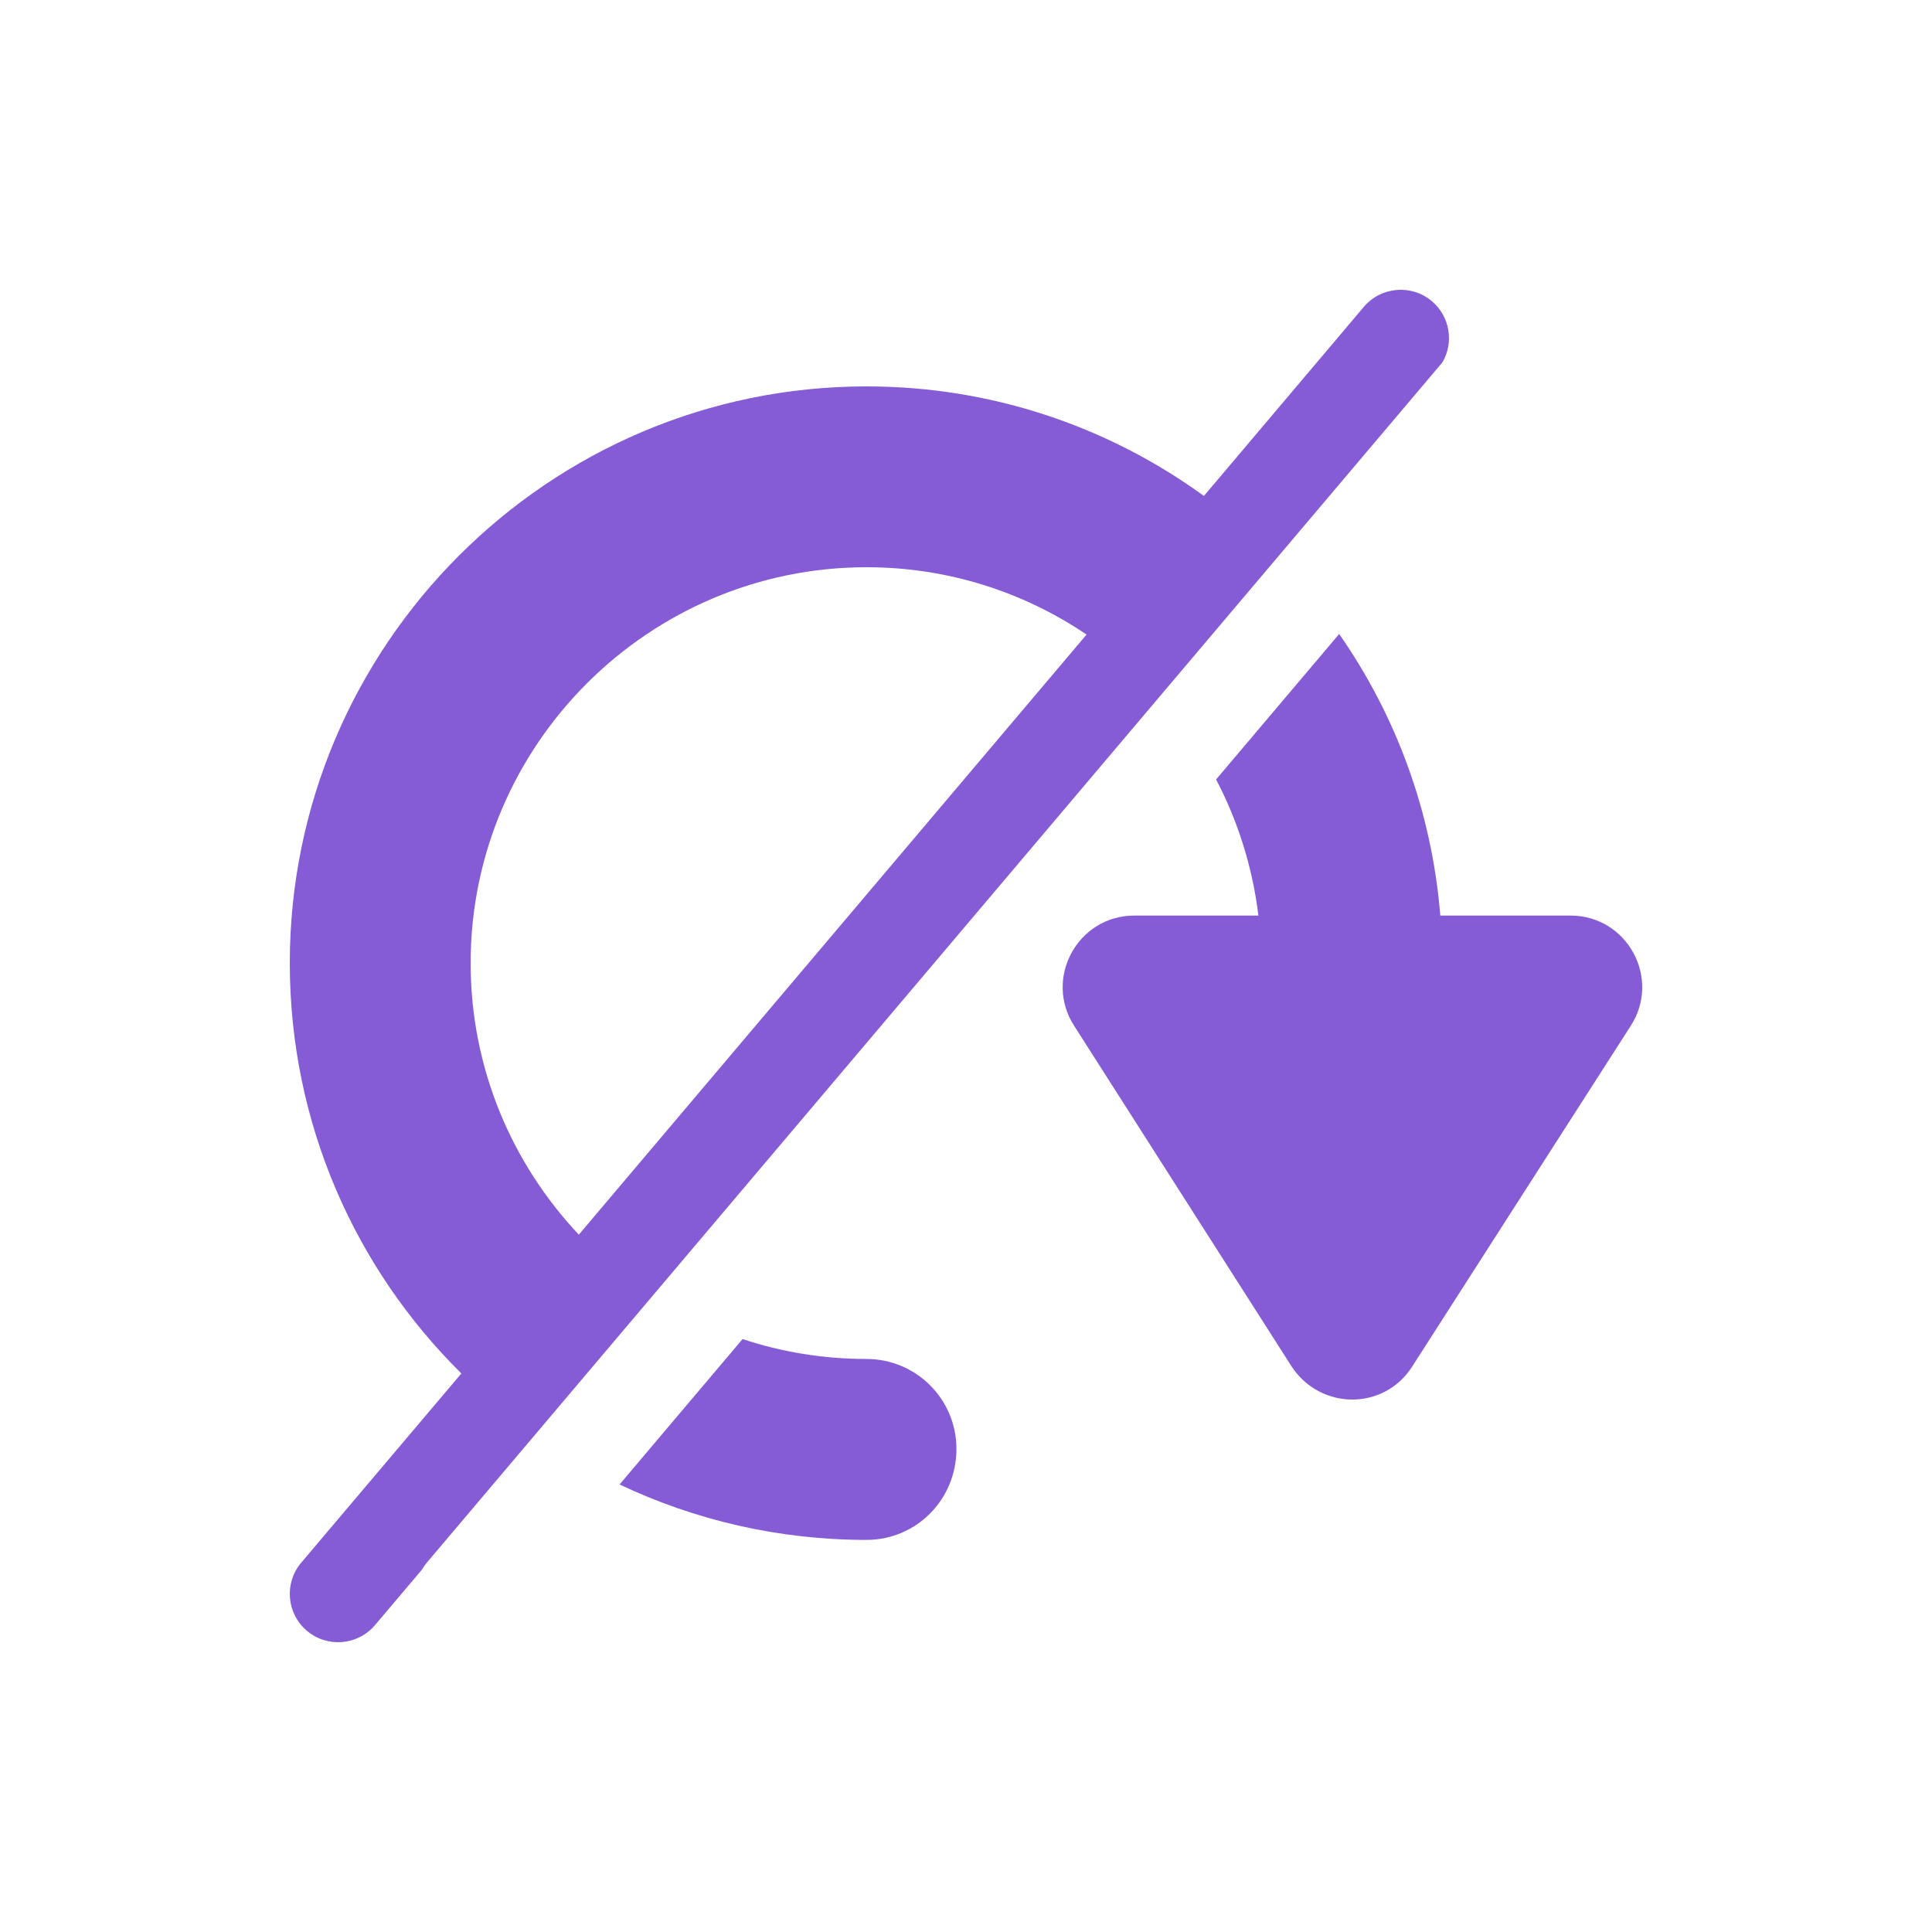
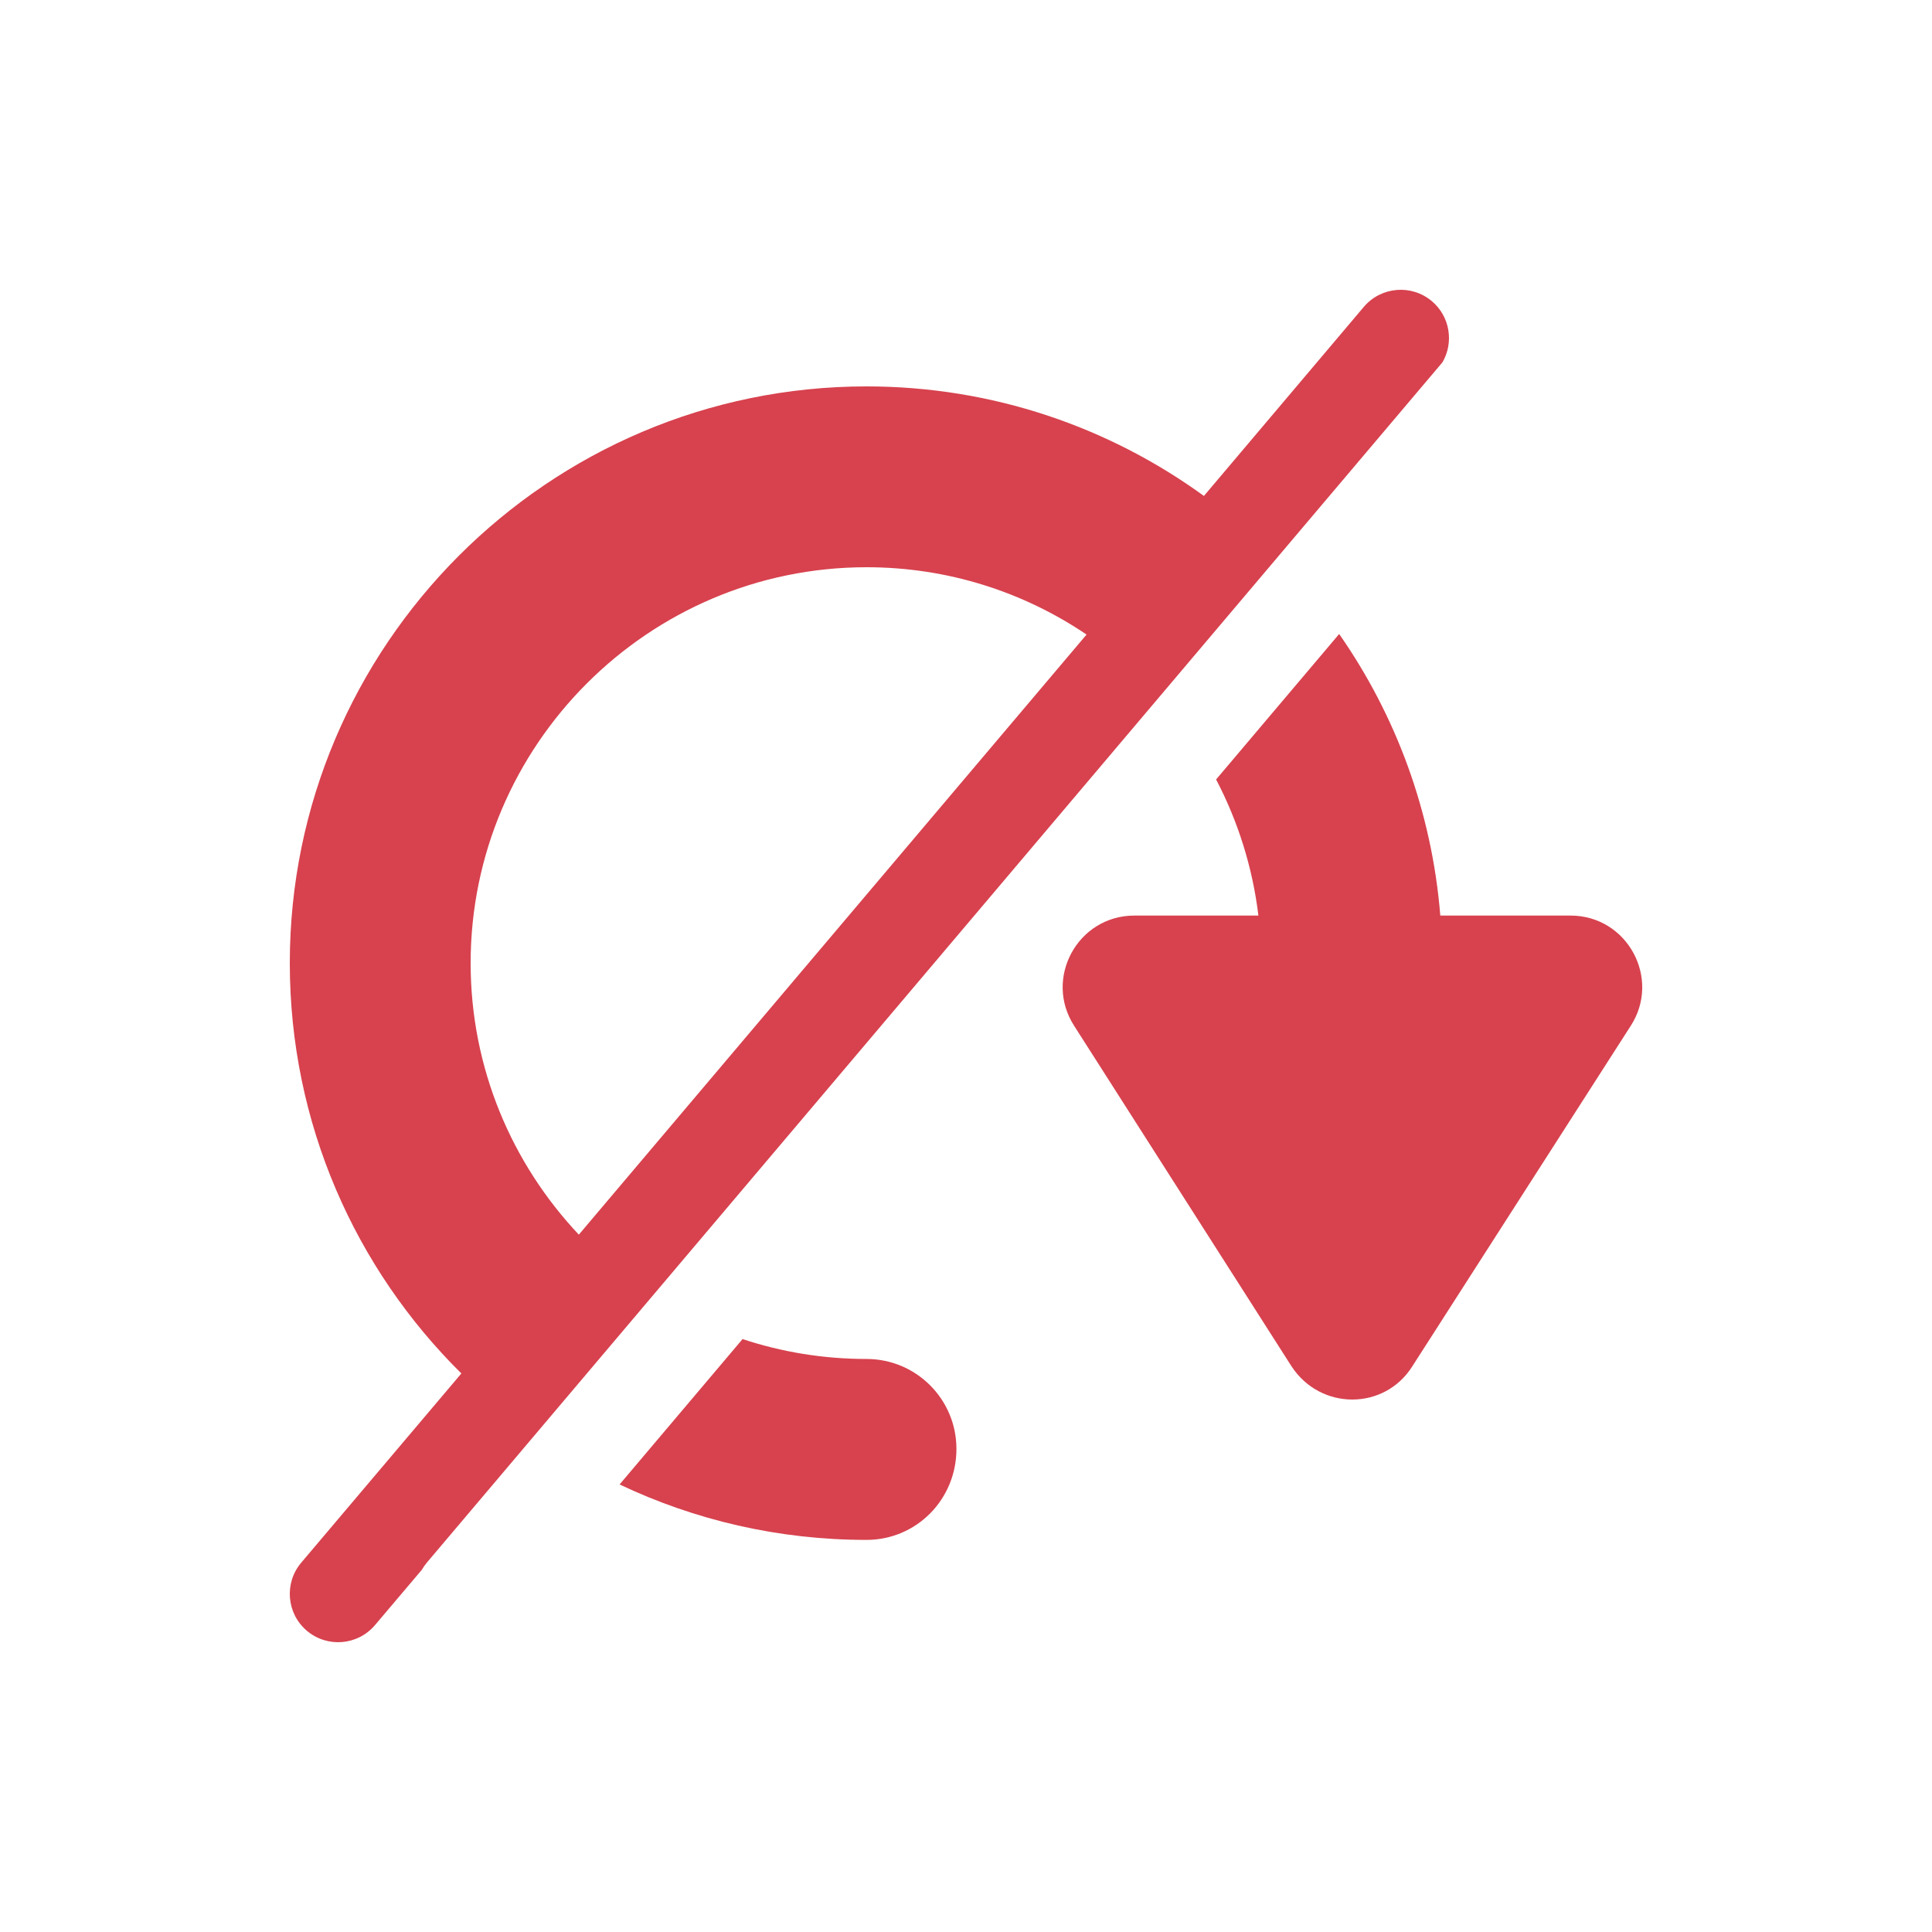
<svg xmlns="http://www.w3.org/2000/svg" width="20px" height="20px" viewBox="0 0 20 20" version="1.1">
  <defs />
  <g id="dont-rotate-active" stroke="none" stroke-width="1" fill="none" fill-rule="evenodd">
-     <path d="M12.589,8.069 L13.863,6.563 C14.449,7.403 14.823,8.401 14.91,9.478 L16.258,9.478 C16.847,9.478 17.2,10.131 16.879,10.623 L14.621,14.143 C14.332,14.603 13.669,14.603 13.369,14.143 L11.122,10.623 C10.801,10.131 11.154,9.478 11.743,9.478 L13.027,9.478 C12.966,8.975 12.814,8.499 12.589,8.069 Z M14.932,3.751 L4.418,16.177 C4.399,16.2 4.382,16.224 4.368,16.249 L3.882,16.823 C3.703,17.034 3.388,17.06 3.177,16.882 C2.966,16.703 2.94,16.388 3.118,16.177 L4.776,14.218 C3.68,13.135 3,11.632 3,9.97 C3,6.686 5.675,4 8.97,4 C10.274,4 11.481,4.421 12.463,5.134 L14.118,3.177 C14.297,2.966 14.612,2.94 14.823,3.118 C15.011,3.277 15.052,3.546 14.932,3.751 Z M6.414,15.367 L7.687,13.862 C8.091,13.996 8.523,14.068 8.97,14.068 C9.485,14.068 9.901,14.485 9.901,14.999 C9.901,15.524 9.485,15.941 8.97,15.941 C8.056,15.941 7.189,15.735 6.414,15.367 Z M11.248,6.569 C10.597,6.129 9.814,5.872 8.97,5.872 C6.714,5.872 4.872,7.713 4.872,9.97 C4.872,11.057 5.299,12.046 5.992,12.781 L11.248,6.569 Z" id="Combined-Shape" fill="#855CD6" />
+     <path d="M12.589,8.069 L13.863,6.563 C14.449,7.403 14.823,8.401 14.91,9.478 L16.258,9.478 C16.847,9.478 17.2,10.131 16.879,10.623 L14.621,14.143 C14.332,14.603 13.669,14.603 13.369,14.143 L11.122,10.623 C10.801,10.131 11.154,9.478 11.743,9.478 L13.027,9.478 C12.966,8.975 12.814,8.499 12.589,8.069 Z M14.932,3.751 L4.418,16.177 C4.399,16.2 4.382,16.224 4.368,16.249 L3.882,16.823 C3.703,17.034 3.388,17.06 3.177,16.882 C2.966,16.703 2.94,16.388 3.118,16.177 L4.776,14.218 C3.68,13.135 3,11.632 3,9.97 C3,6.686 5.675,4 8.97,4 C10.274,4 11.481,4.421 12.463,5.134 L14.118,3.177 C14.297,2.966 14.612,2.94 14.823,3.118 C15.011,3.277 15.052,3.546 14.932,3.751 Z M6.414,15.367 L7.687,13.862 C8.091,13.996 8.523,14.068 8.97,14.068 C9.485,14.068 9.901,14.485 9.901,14.999 C9.901,15.524 9.485,15.941 8.97,15.941 C8.056,15.941 7.189,15.735 6.414,15.367 Z M11.248,6.569 C10.597,6.129 9.814,5.872 8.97,5.872 C6.714,5.872 4.872,7.713 4.872,9.97 C4.872,11.057 5.299,12.046 5.992,12.781 L11.248,6.569 Z" id="Combined-Shape" fill="#D7424E" />
  </g>
</svg>
